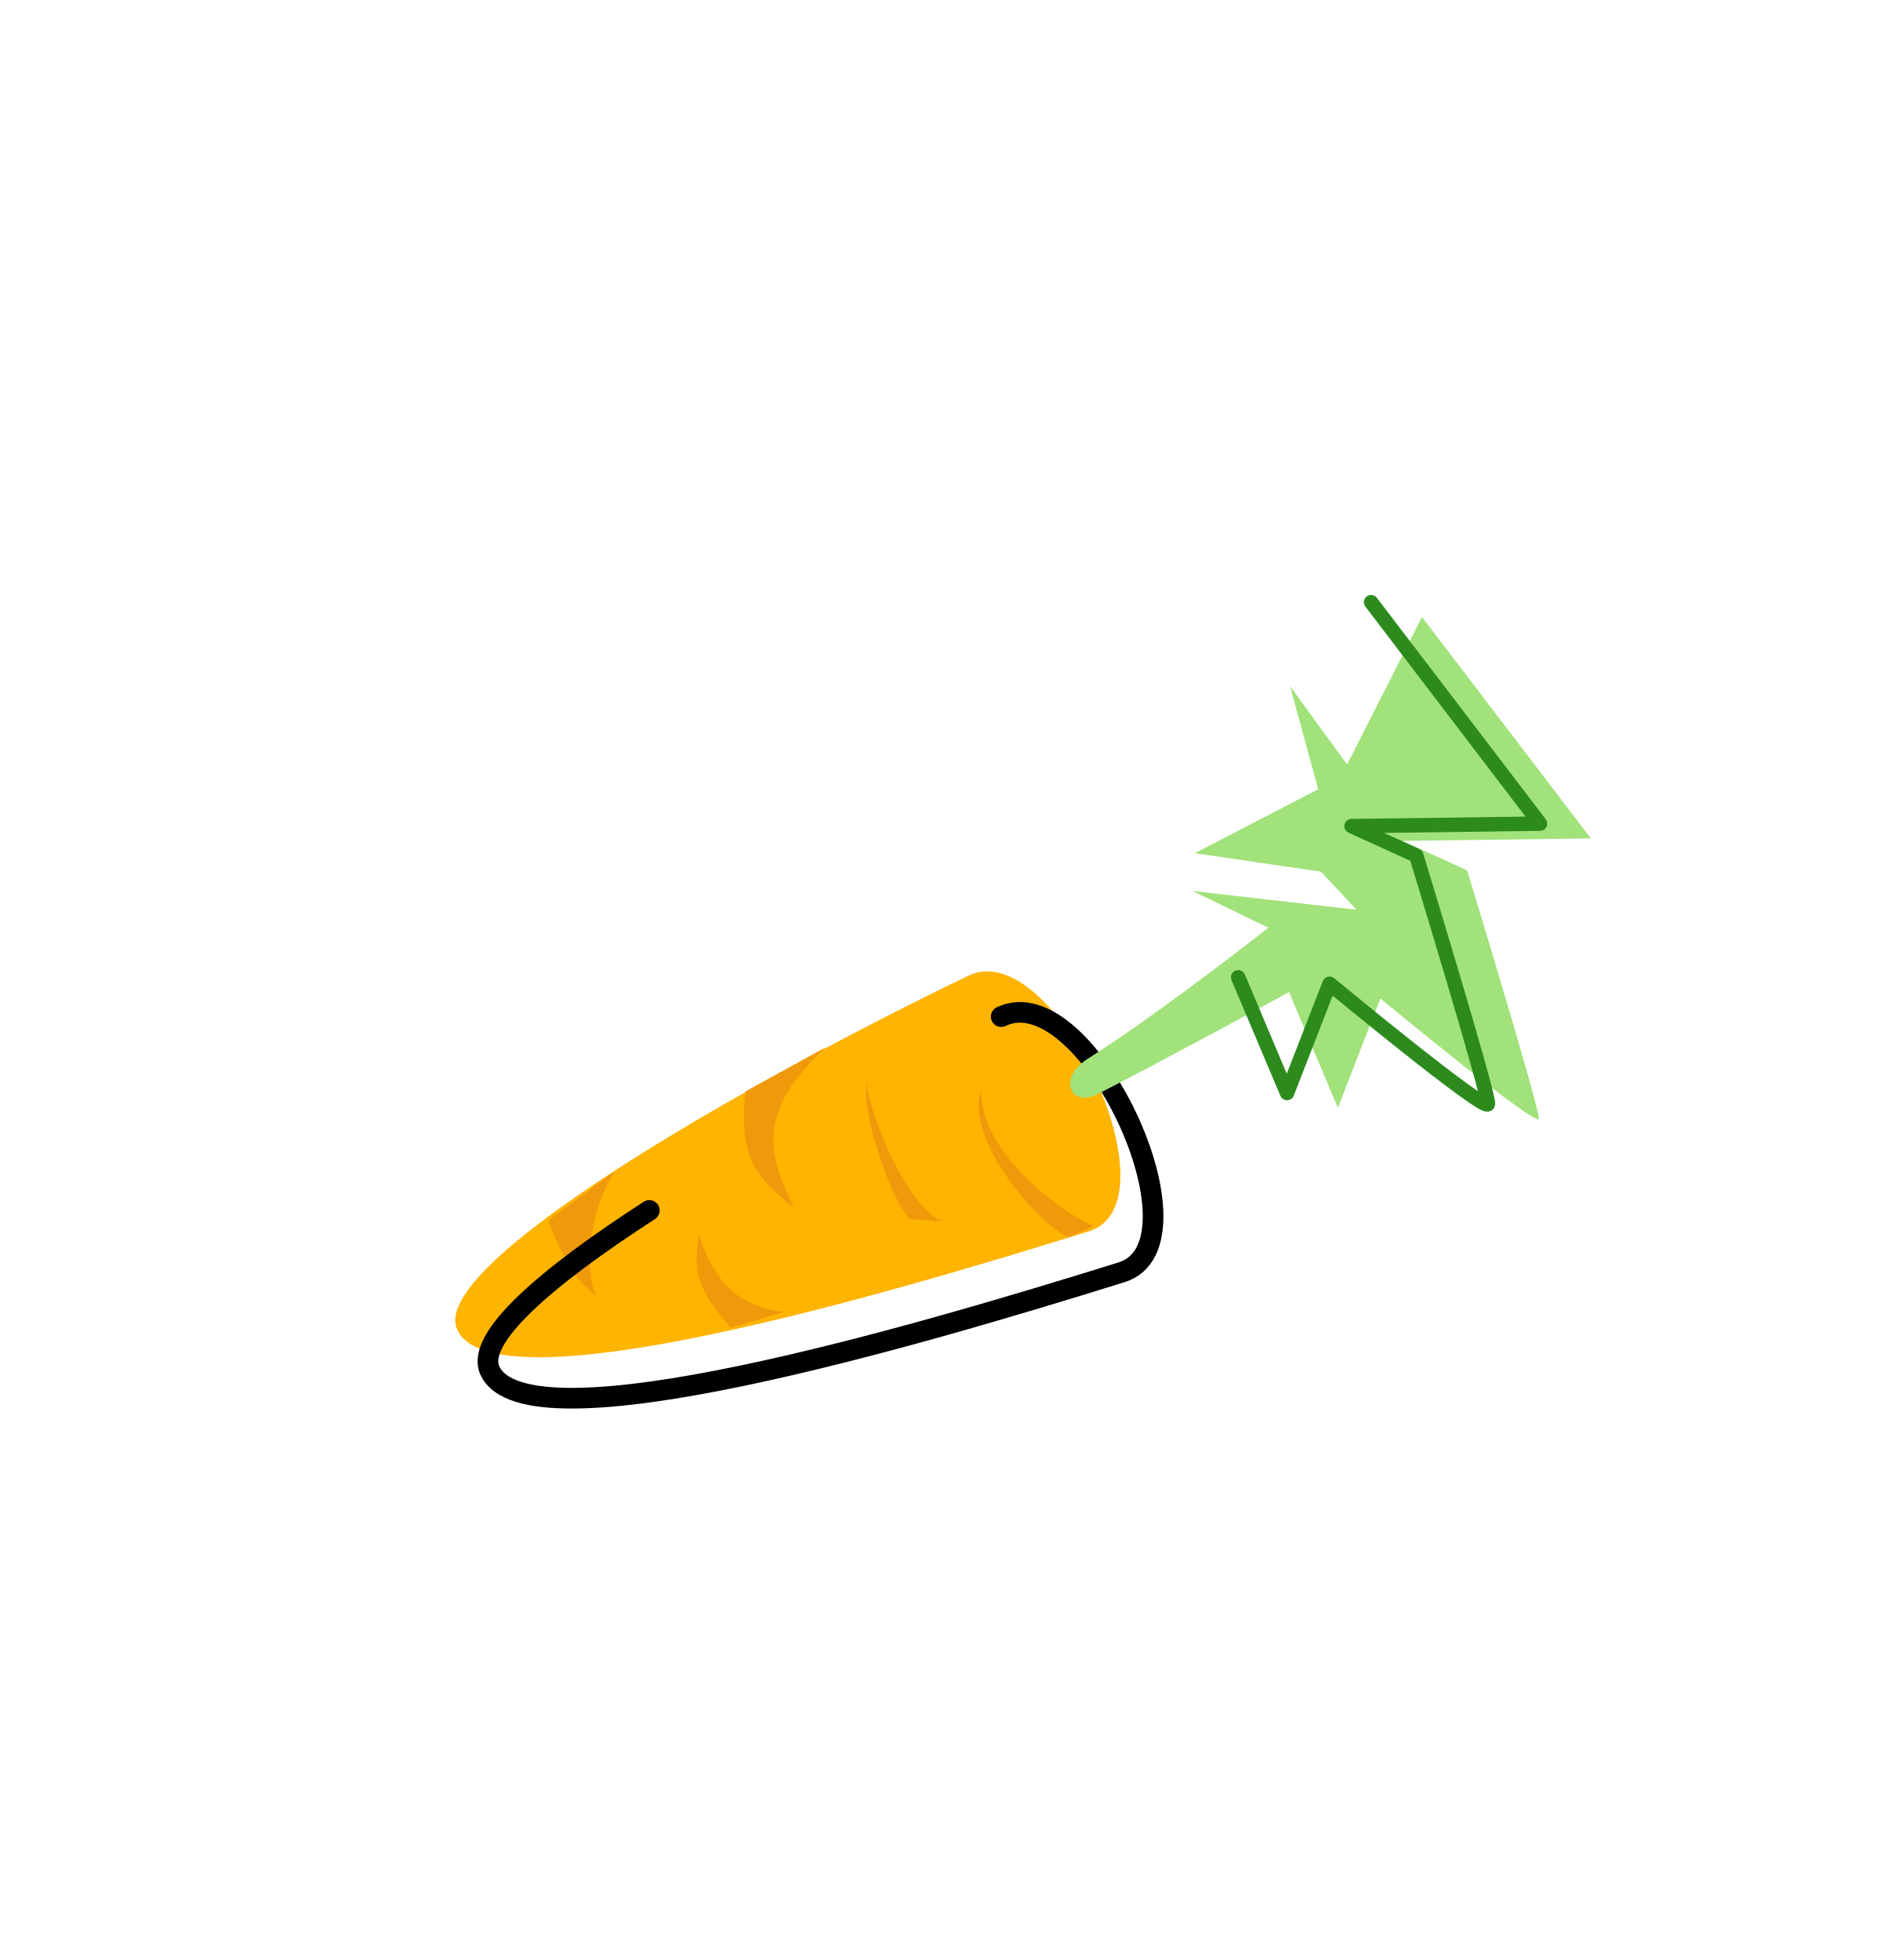
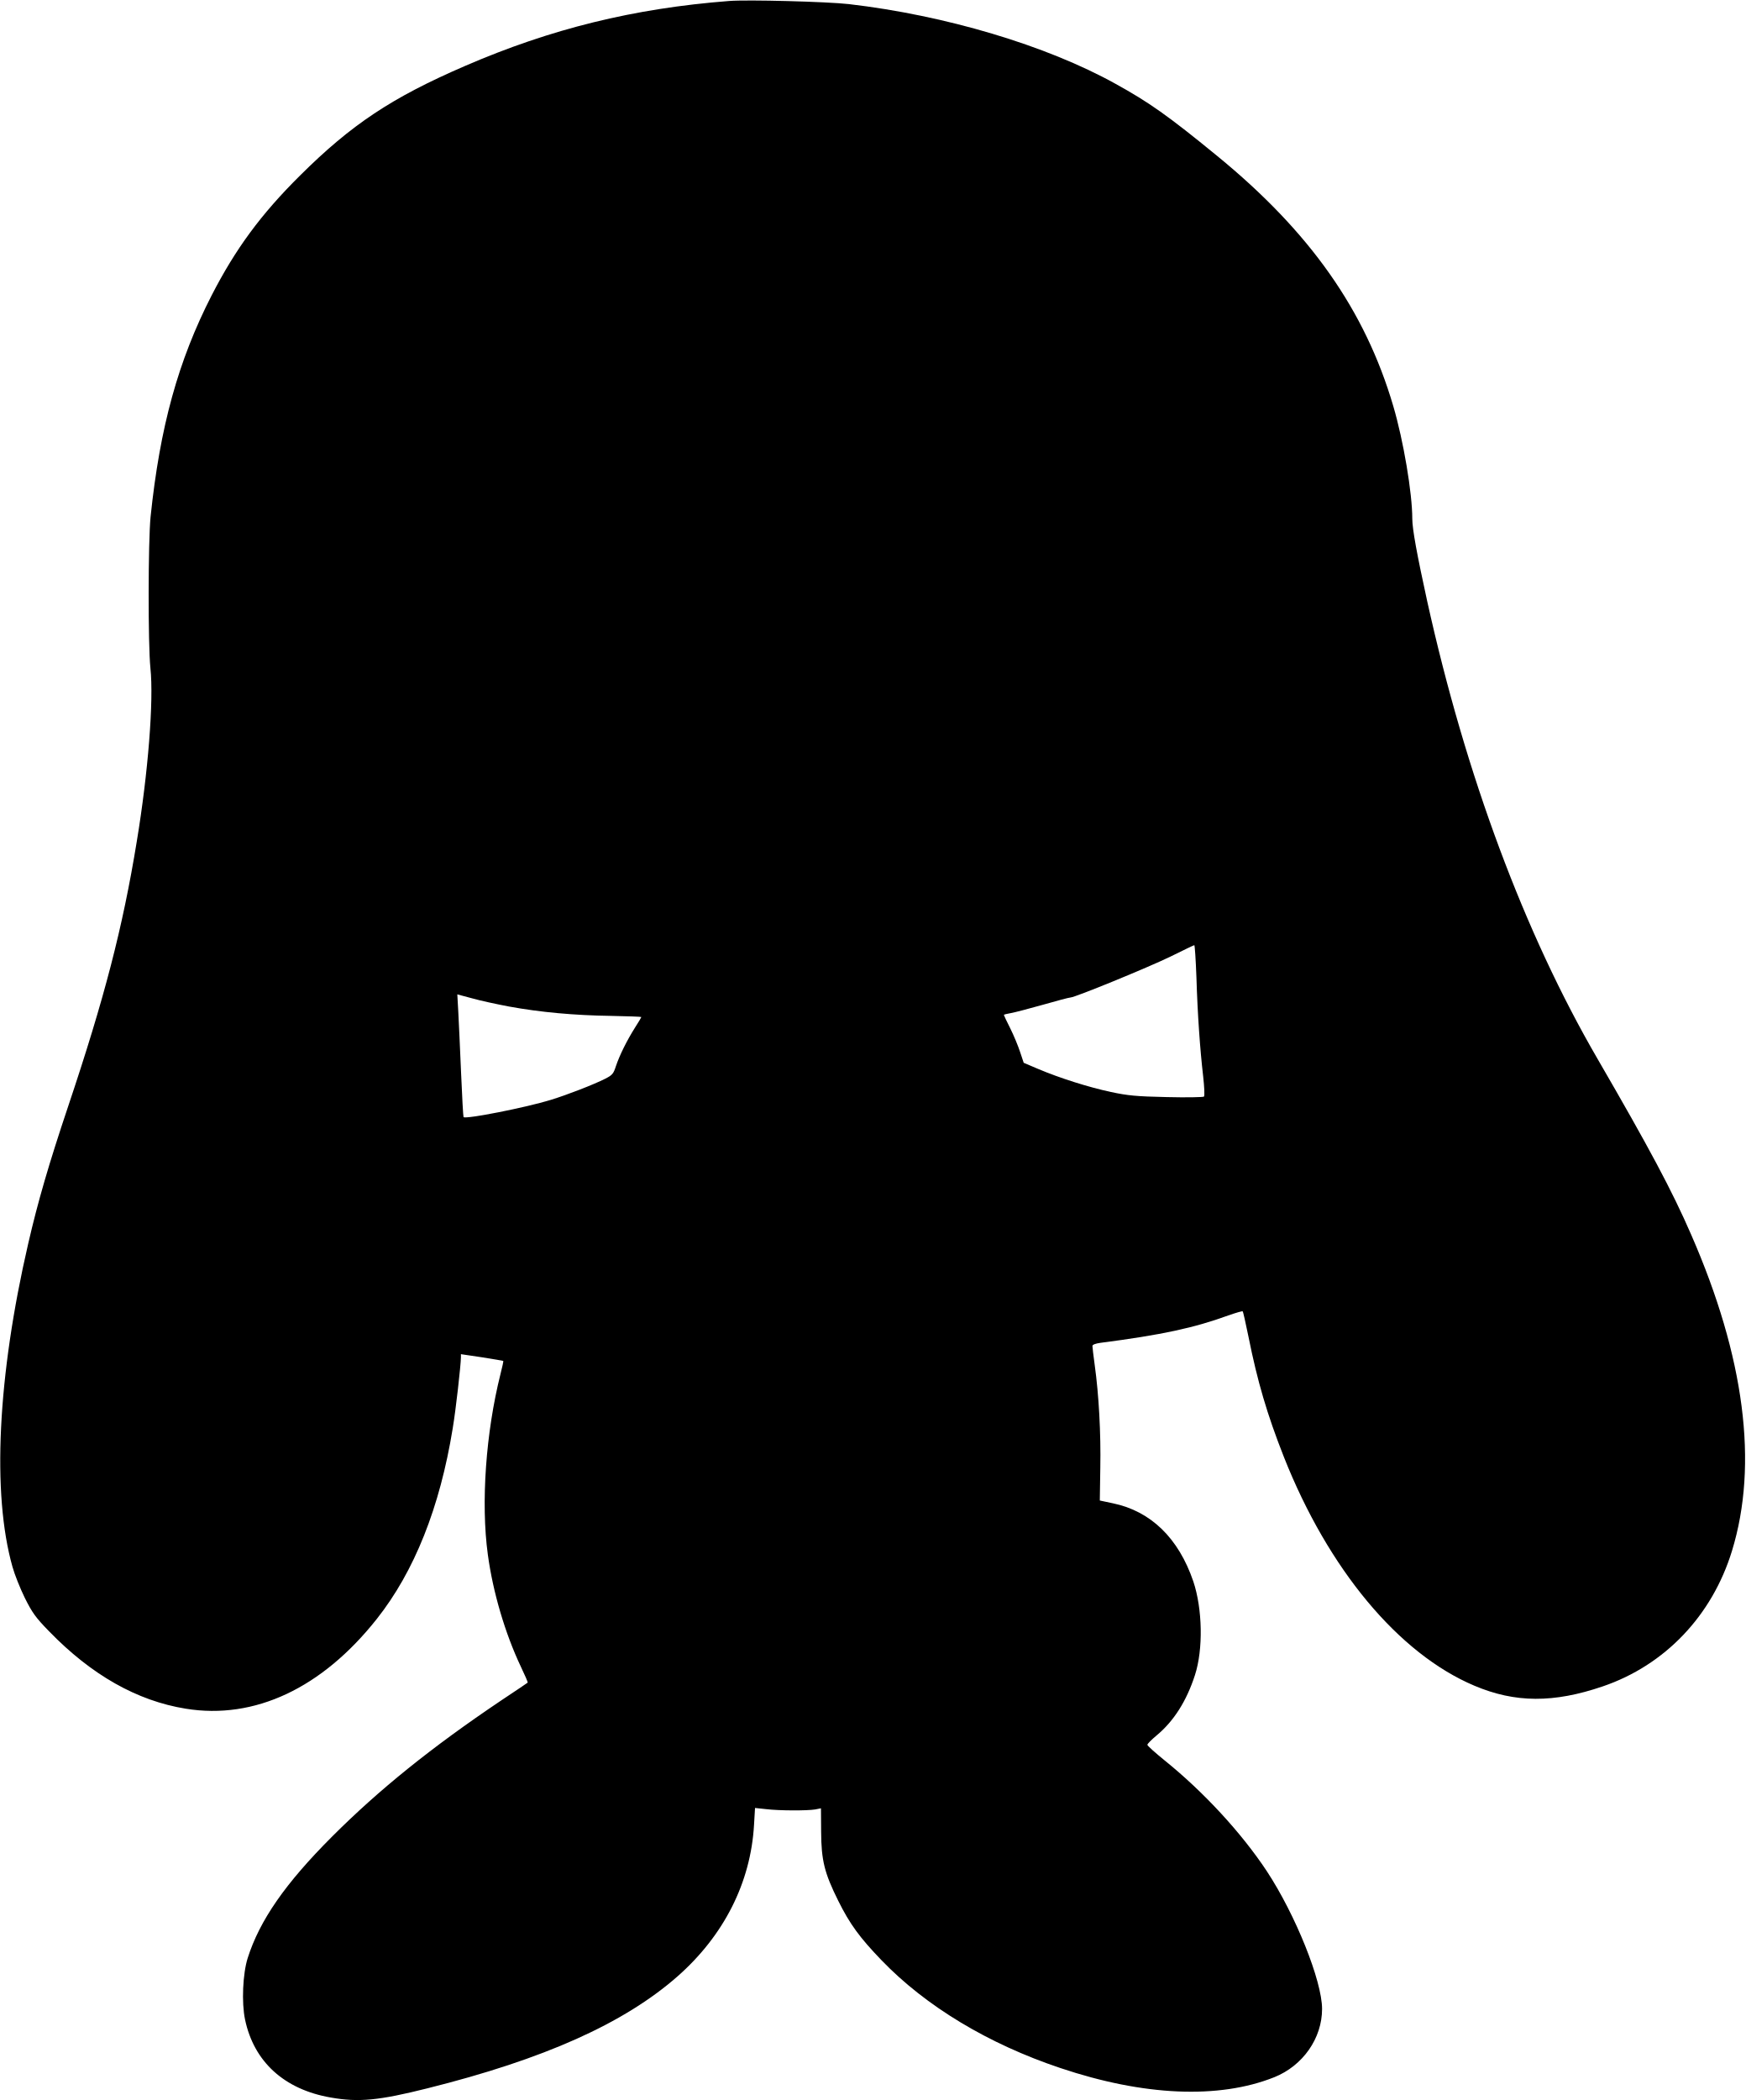
- <svg xmlns="http://www.w3.org/2000/svg" id="svg3197" viewBox="0 0 341 352" version="1.1">
-   <g id="layer1" transform="translate(0 -700.36)">
-     <g id="g4041" transform="translate(-8.4286 26.429)">
-       <path id="path3205" d="m203.98 895.06c-37.283 11.63-107.01 32.134-113.47 17.607-5.155-11.594 50.945-43.793 91.837-63.514 15.338-7.397 37.906 40.831 21.632 45.907z" style="fill:#ffb400" />
-       <path id="path4031" d="m115.55 906.66c-4.903-3.438-7.226-9.954-8.673-13.535l12.004-8.9c-4.777 7.23-5.586 18.33-3.332 22.436z" style="fill:#f0990a" />
-       <path id="path3205-5" d="m188.22 856.51c15.338-7.397 37.906 40.831 21.632 45.907-37.283 11.63-107.01 32.134-113.47 17.607-2.578-5.797 10.159-16.745 28.651-28.71" style="stroke-linejoin:round;stroke-dashoffset:1.1;stroke:#000000;stroke-linecap:round;stroke-width:3.709;fill:none" />
-       <path id="path3996" d="m150.98 890.83c-6.844-5.633-9.877-8.71-8.703-20.875l14.419-7.939c-13.257 12.289-9.793 19.936-5.717 28.814z" style="fill:#f0990a" />
-       <path id="path4000" style="fill:#f0990a" d="m184.64 169.32c-0.266 11.77 15.328 22.455 20.179 24.464l-4.464 1.964c-5.192-1.959-18.854-17.577-15.714-26.429z" transform="translate(0 700.36)" />
-       <path id="path4002" d="m177.66 893.28c-6.228-2.487-13.048-18.898-13.581-24.881-1.04 4.619 3.922 20.435 7.751 24.493z" style="fill:#f0990a" />
-       <path id="path3994" d="m203.67 864.14c-5.356 3.41-3.006 8.749 1.795 6.316 10.228-5.184 34.448-18.353 34.448-18.353l8.771 20.772 7.632-19.618s28.247 23.356 28.449 21.581c0.203-1.774-12.879-44.606-12.879-44.606l-11.619-5.281 33.841-0.449-30.327-39.769-13.451 26.502-10.251-14.111 5.071 18.552-22.161 11.488 22.629 3.303 6.408 6.843-29.451-3.363 13.626 6.588s-18.763 14.84-32.531 23.604z" style="fill:#a1e27b" />
-       <path id="path4004-6" style="stroke-linejoin:round;stroke:#2d8b1e;stroke-linecap:round;stroke-width:2.6;fill:none" d="m230.78 849.45 8.771 20.772 7.632-19.618s28.247 23.356 28.449 21.582c0.203-1.774-12.879-44.606-12.879-44.606l-11.619-5.281 33.841-0.449-30.327-39.769" />
-       <path id="path4033" d="m133.93 895.58c-1.323 7.895 0.642 10.718 5.714 16.786l9.643-2.857c-8.943-0.819-13.048-6.476-15.357-13.929z" style="fill:#f0990a" />
-     </g>
+ <svg xmlns="http://www.w3.org/2000/svg" height="1280pt" preserveAspectRatio="xMidYMid meet" version="1.0" viewBox="0 0 1064 1280" width="1064pt">
+   <g fill="#000000" stroke="none" transform="translate(0,1280) scale(0.1,-0.1)">
+     <path d="M4445 12794 c-582 -45 -1088 -170 -1610 -396 -447 -193 -693 -357 -1006 -668 -239 -237 -393 -447 -538 -729 -205 -400 -316 -803 -373 -1351 -15 -149 -16 -777 -1 -922 21 -198 -14 -639 -83 -1056 -86 -528 -198 -958 -419 -1617 -117 -349 -184 -579 -243 -835 -187 -809 -222 -1524 -96 -1970 13 -47 47 -132 75 -189 45 -90 65 -119 148 -204 258 -266 536 -424 834 -472 419 -68 830 125 1164 547 229 289 385 680 463 1162 19 113 49 381 50 432 l0 20 128 -19 c70 -11 128 -21 130 -22 2 -2 -6 -38 -17 -81 -89 -355 -120 -784 -77 -1099 31 -229 105 -480 201 -683 25 -52 44 -96 42 -98 -1 -1 -74 -51 -162 -109 -424 -285 -744 -543 -1030 -829 -286 -286 -442 -511 -515 -741 -30 -95 -38 -271 -16 -375 54 -257 239 -426 523 -475 170 -30 293 -18 588 56 713 178 1199 396 1525 682 283 249 447 572 467 925 l6 102 66 -7 c81 -10 253 -10 301 -2 l35 7 1 -142 c1 -176 20 -252 104 -421 71 -143 131 -225 265 -364 270 -280 650 -509 1089 -656 508 -171 967 -191 1305 -56 174 70 291 237 291 416 0 171 -162 574 -337 840 -155 234 -385 483 -623 675 -58 47 -106 90 -105 95 0 6 25 31 56 57 105 87 183 210 234 368 51 157 46 404 -10 571 -90 264 -259 428 -490 476 l-80 17 3 200 c4 209 -9 446 -34 625 -8 58 -14 110 -14 117 0 8 19 15 48 19 371 48 572 91 780 167 46 16 86 28 88 25 3 -2 18 -71 35 -153 55 -275 114 -475 216 -734 271 -685 700 -1200 1162 -1395 248 -105 483 -106 782 -4 379 129 667 431 788 826 162 528 77 1182 -249 1928 -116 267 -255 527 -570 1070 -447 769 -804 1729 -1039 2790 -62 283 -91 440 -91 503 0 157 -54 477 -116 687 -172 585 -508 1062 -1074 1525 -299 245 -416 327 -619 439 -423 235 -1040 418 -1626 486 -133 15 -617 28 -730 19z m2849 -5951 c7 -229 22 -439 41 -603 7 -63 10 -119 5 -124 -5 -4 -107 -6 -227 -3 -185 4 -237 9 -340 31 -136 29 -313 85 -445 141 l-87 37 -22 66 c-12 37 -39 102 -60 144 -22 43 -39 80 -39 82 0 2 19 7 43 11 23 4 111 27 196 51 84 24 159 44 167 44 27 0 473 183 609 249 77 38 143 70 146 70 3 1 9 -88 13 -196z m-4191 -178 c191 -35 401 -54 619 -57 104 -2 188 -5 188 -7 0 -2 -17 -31 -39 -65 -51 -81 -94 -169 -116 -234 -15 -47 -22 -55 -65 -77 -69 -35 -231 -98 -332 -129 -152 -47 -519 -119 -532 -105 -2 2 -9 123 -15 269 -6 146 -14 313 -17 372 l-6 107 90 -24 c49 -14 151 -36 225 -50z" />
  </g>
</svg>
